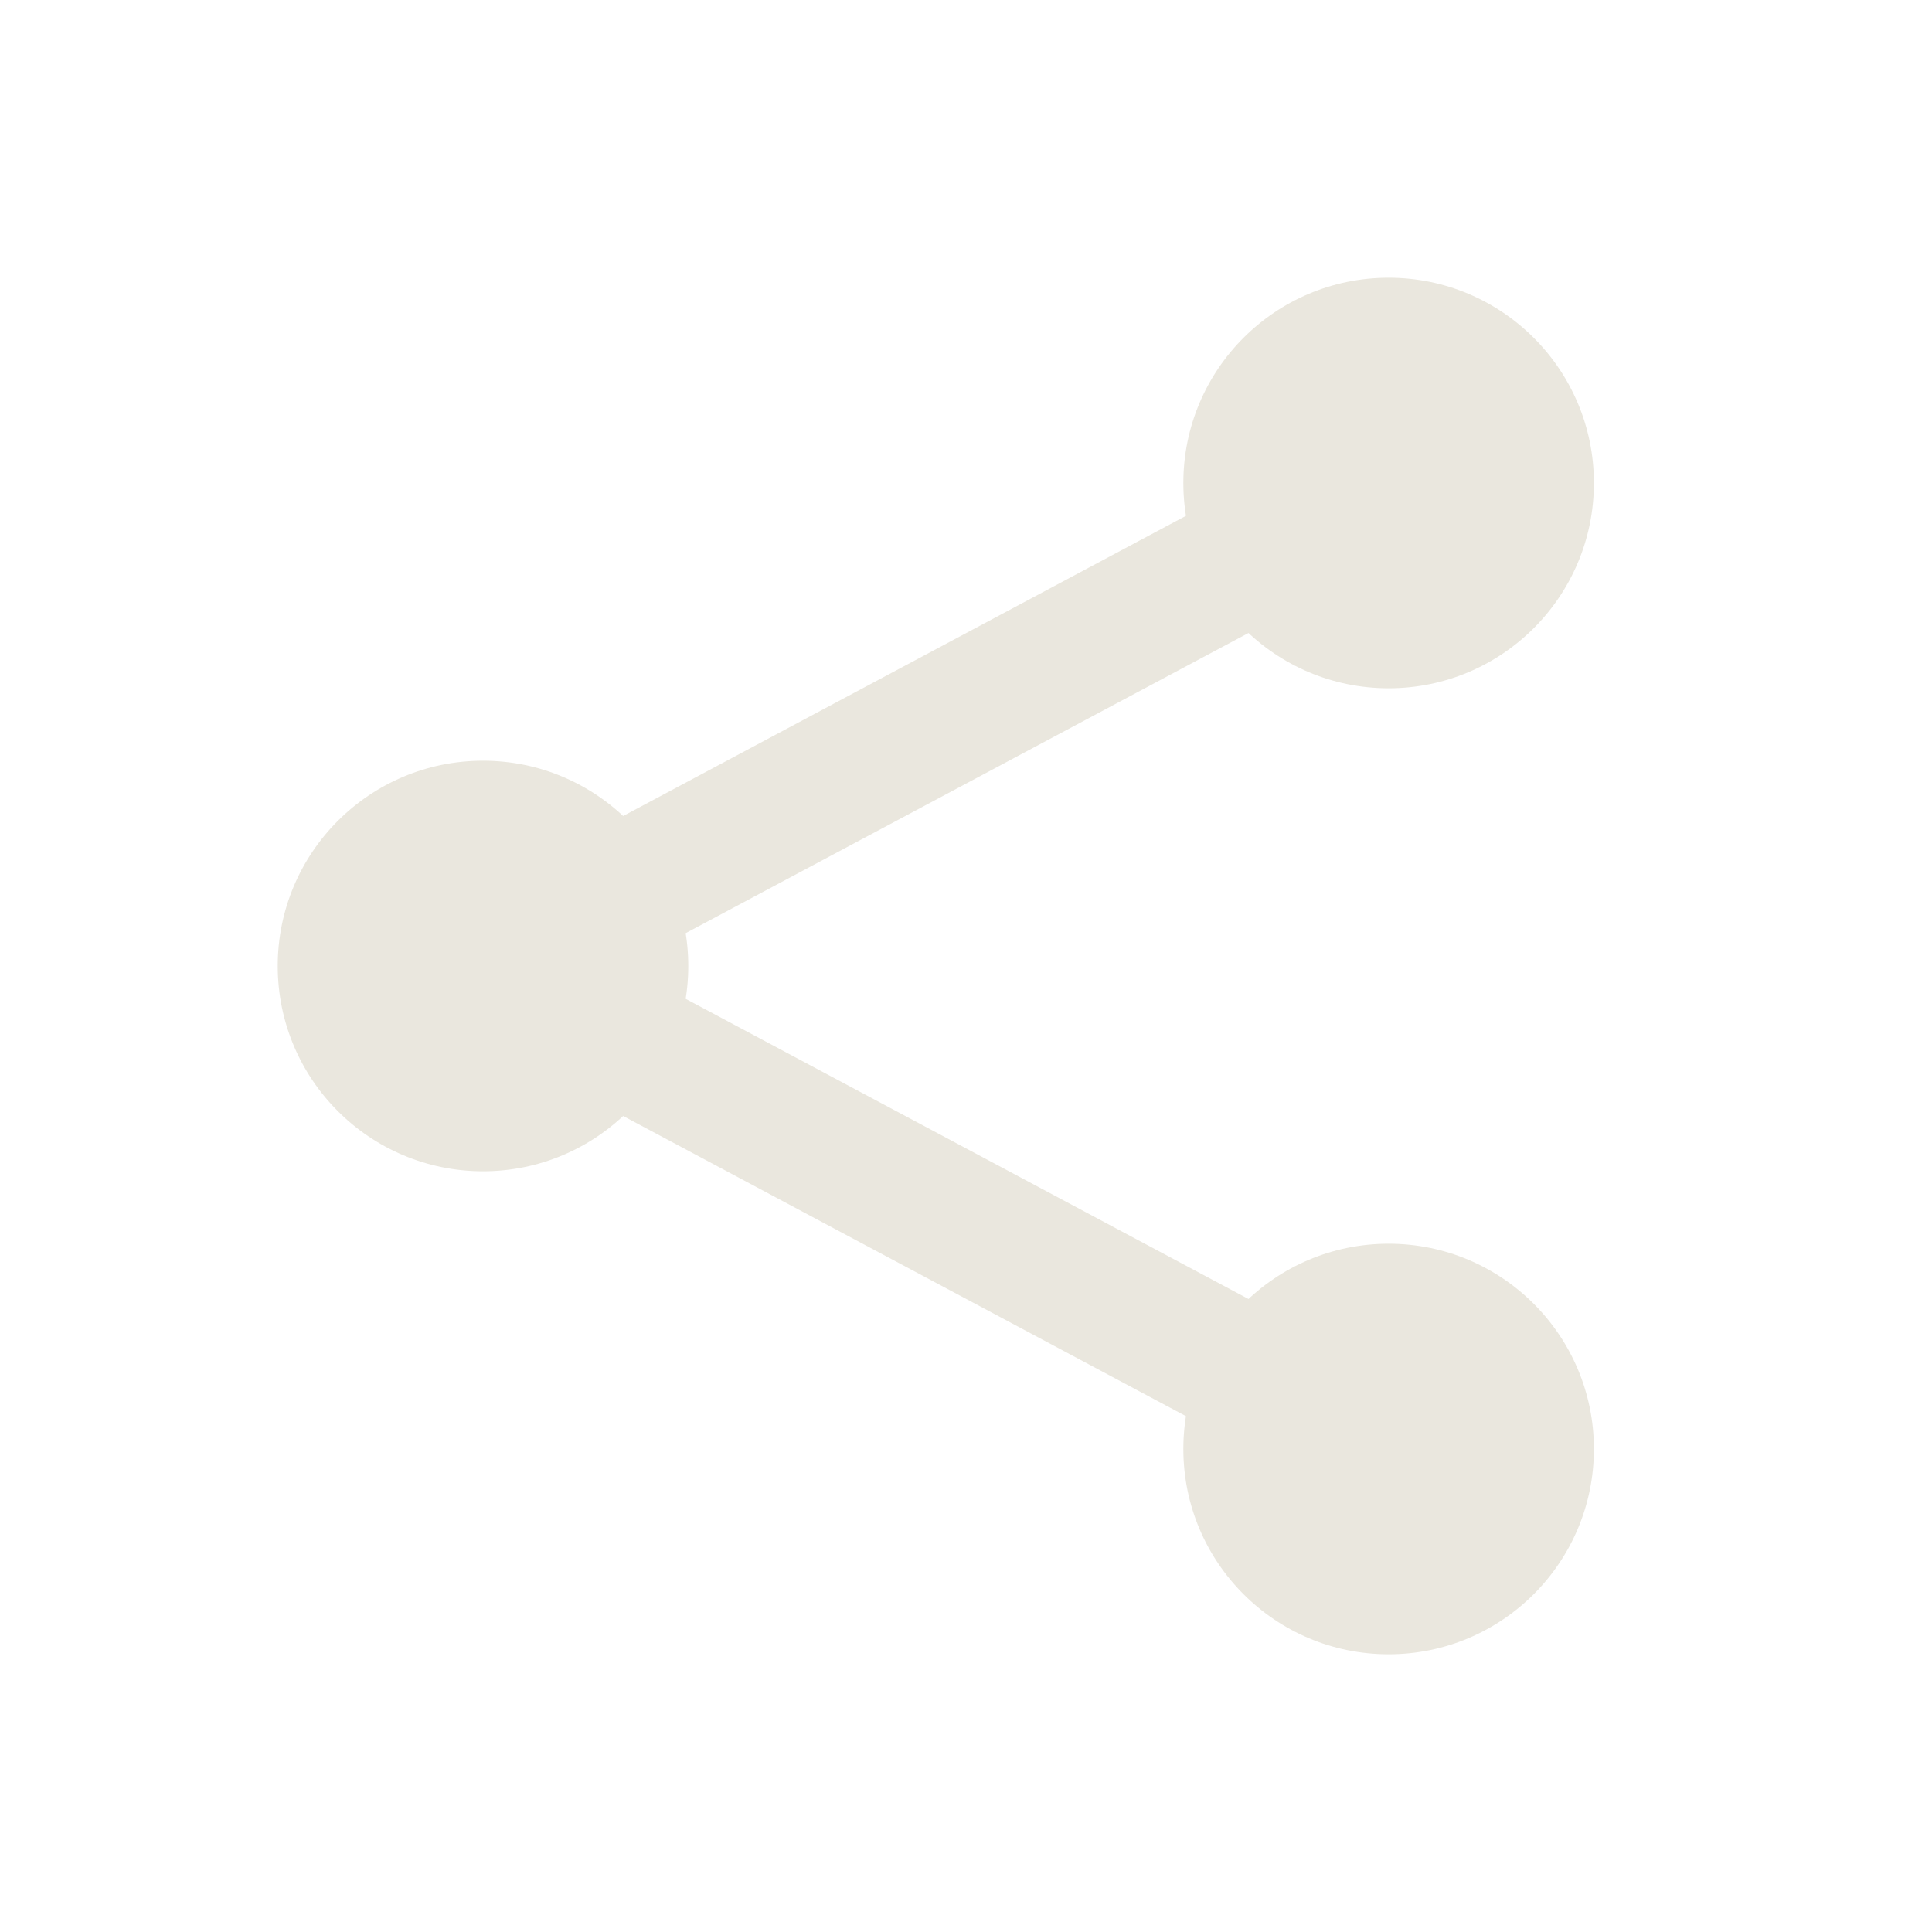
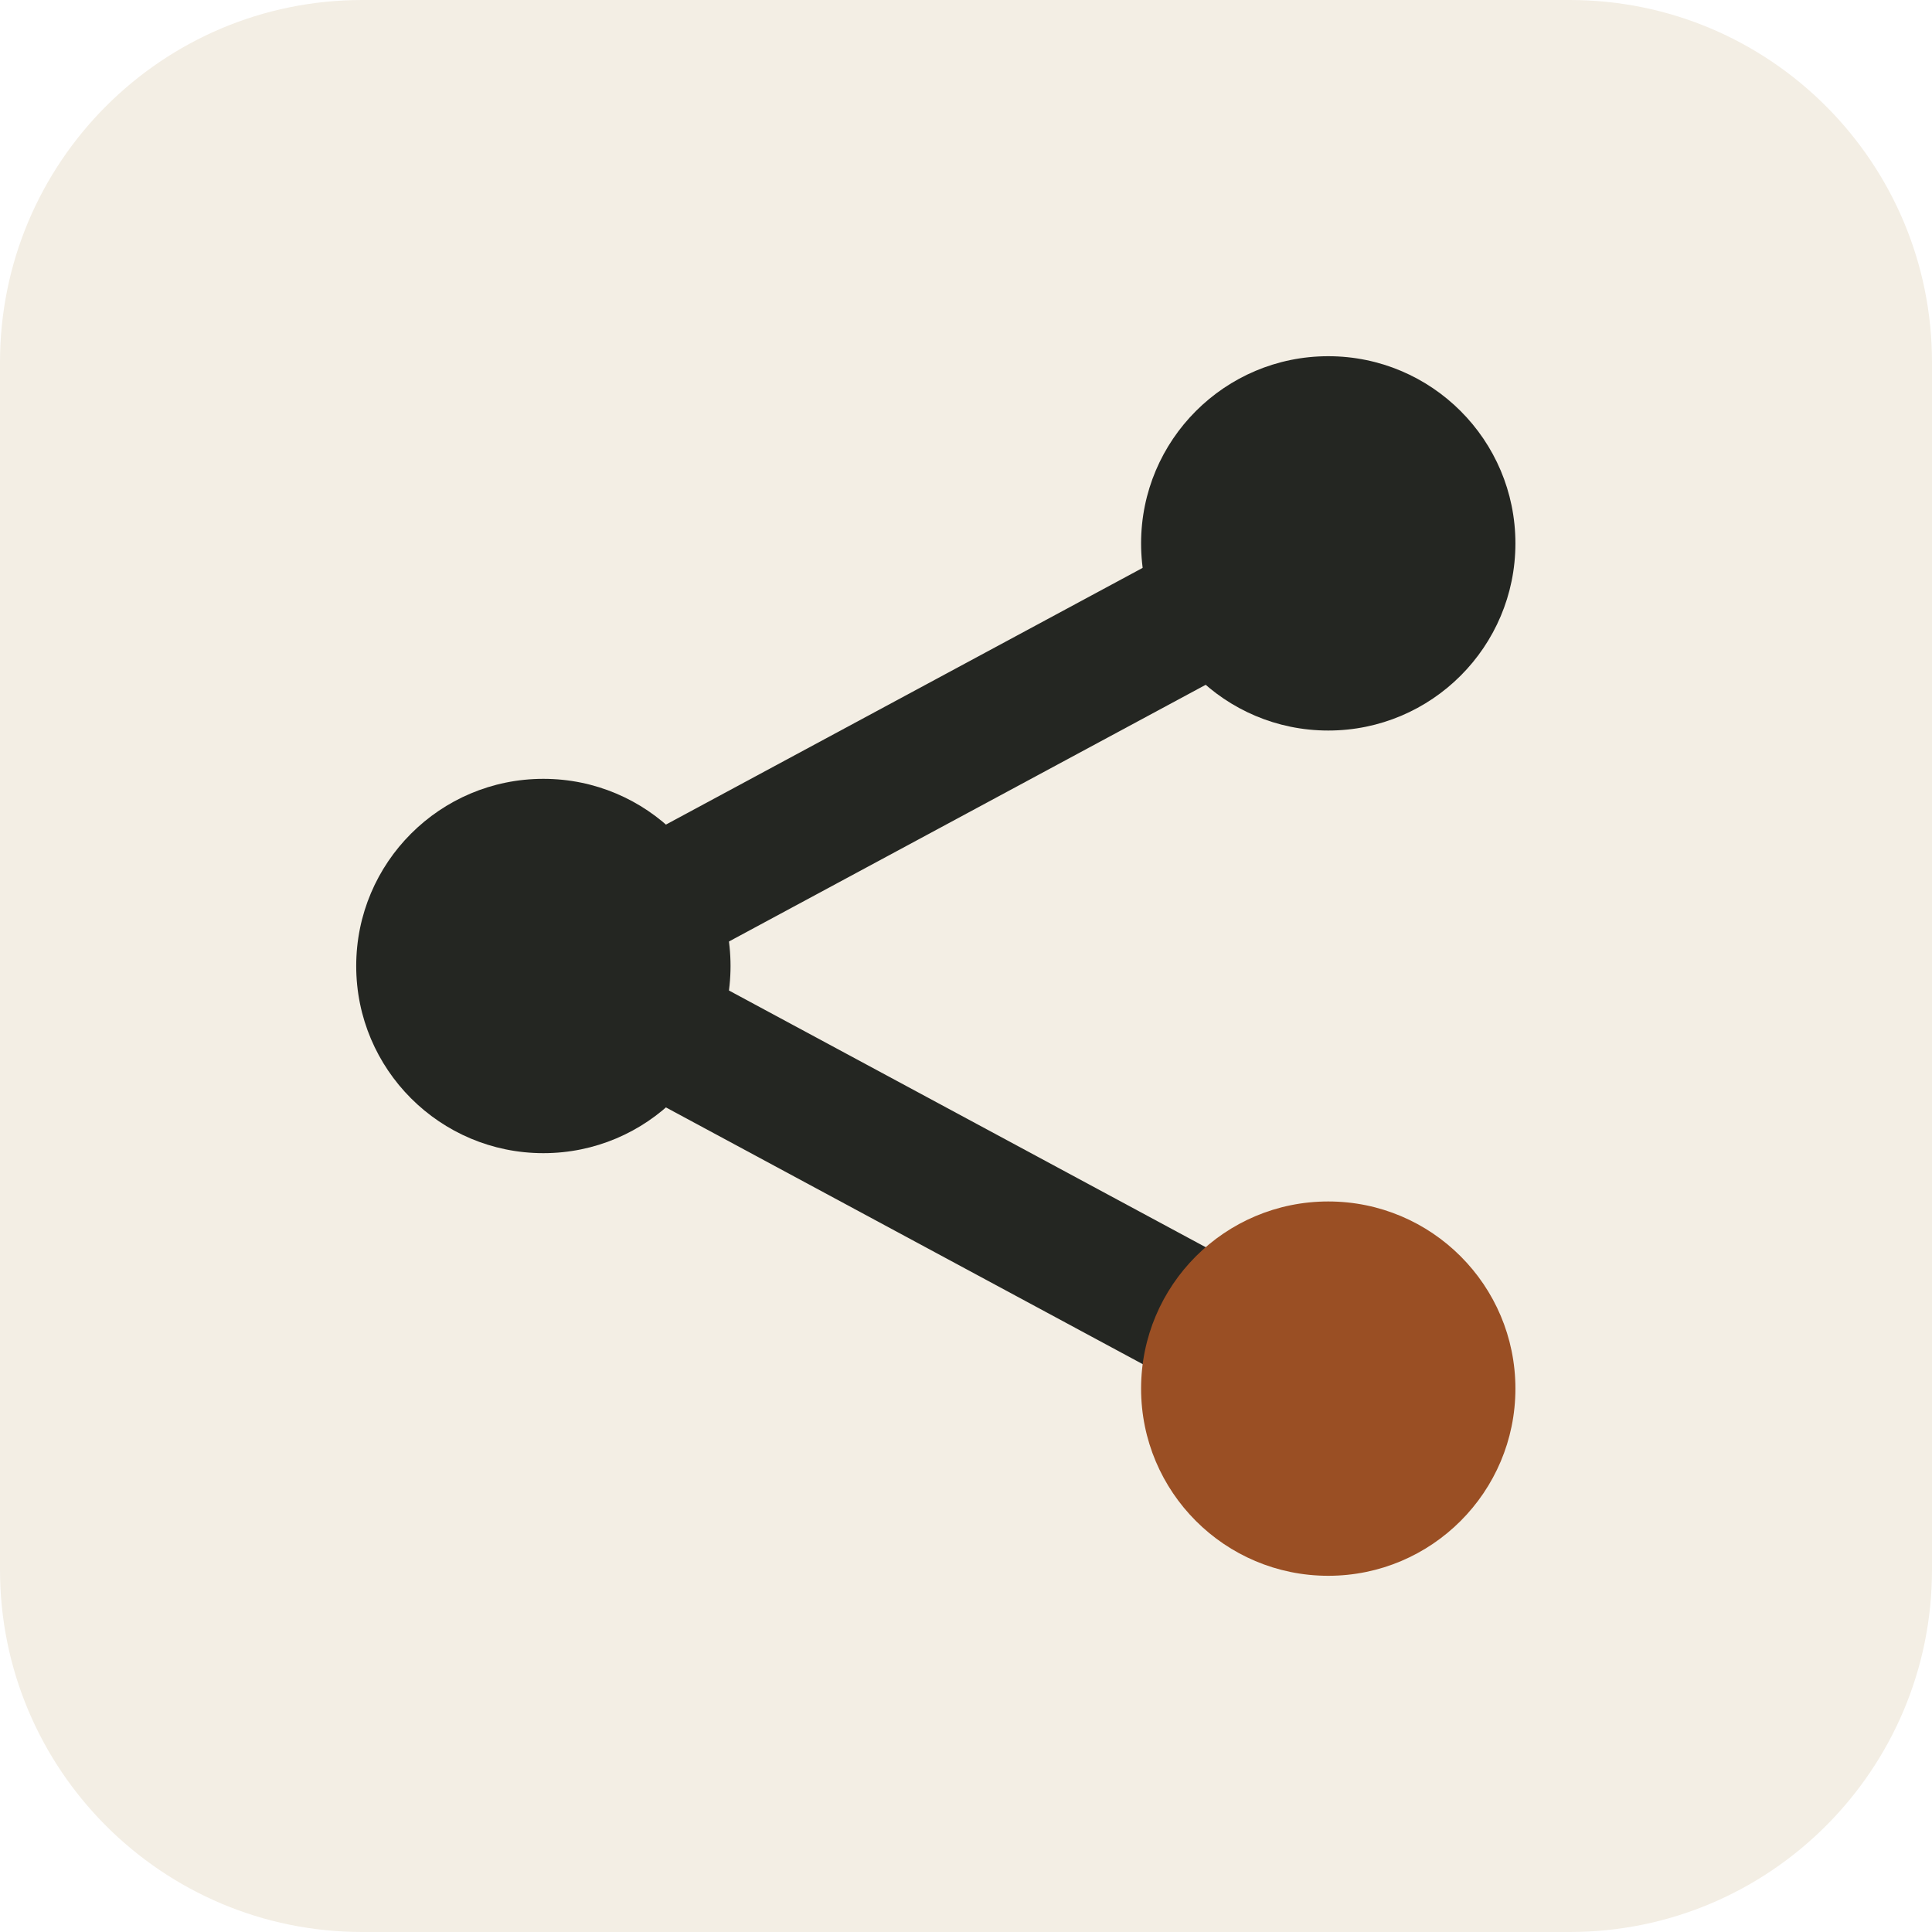
<svg xmlns="http://www.w3.org/2000/svg" viewBox="0 0 32 32">
-   <g fill="none" stroke="#eae7de" stroke-width="2.2" stroke-linecap="round">
-     <path d="M8 16 L23 8" />
-     <path d="M8 16 L23 24" />
+   <rect width="32" height="32" rx="6" fill="#f3eee4" />
+   <g fill="none" stroke="#242622" stroke-width="2.2" stroke-linecap="round">
+     <path d="M9 16 L22 9" />
+     <path d="M9 16 L22 23" />
  </g>
-   <g fill="#eae7de">
-     <circle cx="8" cy="16" r="3.4" />
-     <circle cx="23" cy="8" r="3.4" />
-     <circle cx="23" cy="24" r="3.4" />
+   <g fill="#242622">
+     <circle cx="9" cy="16" r="3.1" />
+     <circle cx="22" cy="9" r="3.1" />
  </g>
+   <circle cx="22" cy="23" r="3.1" fill="#9a4f24" />
</svg>
